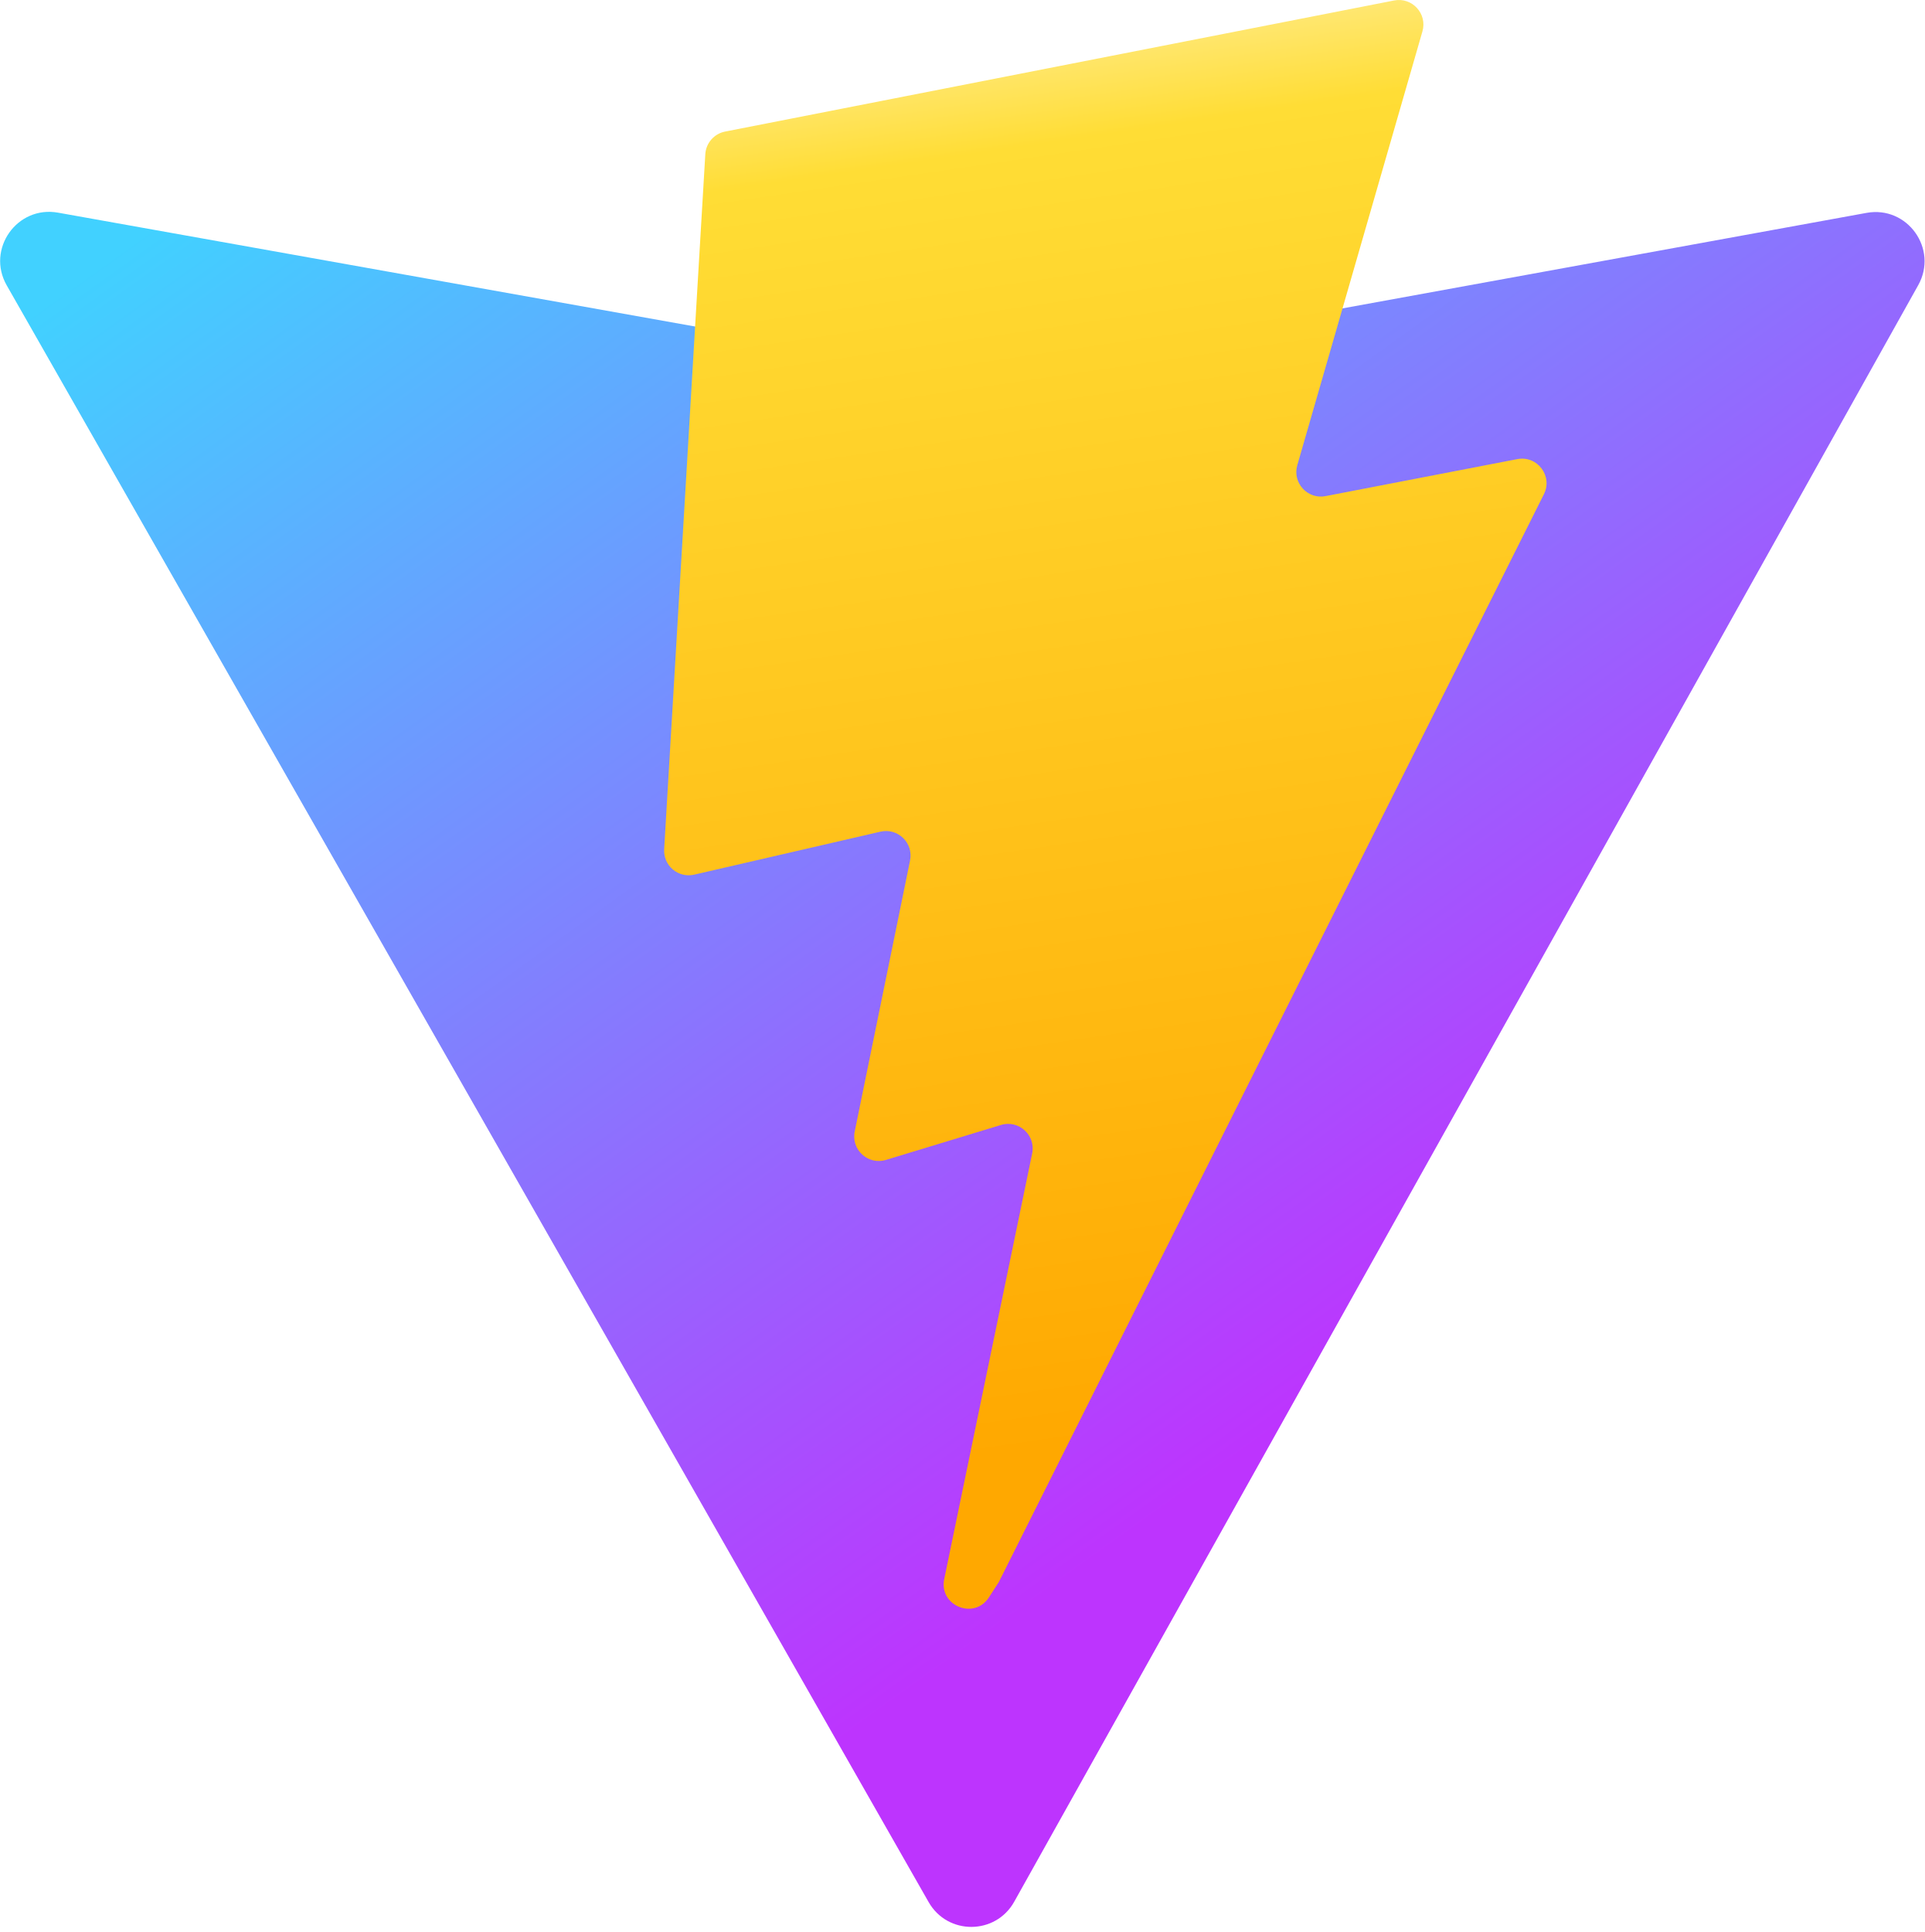
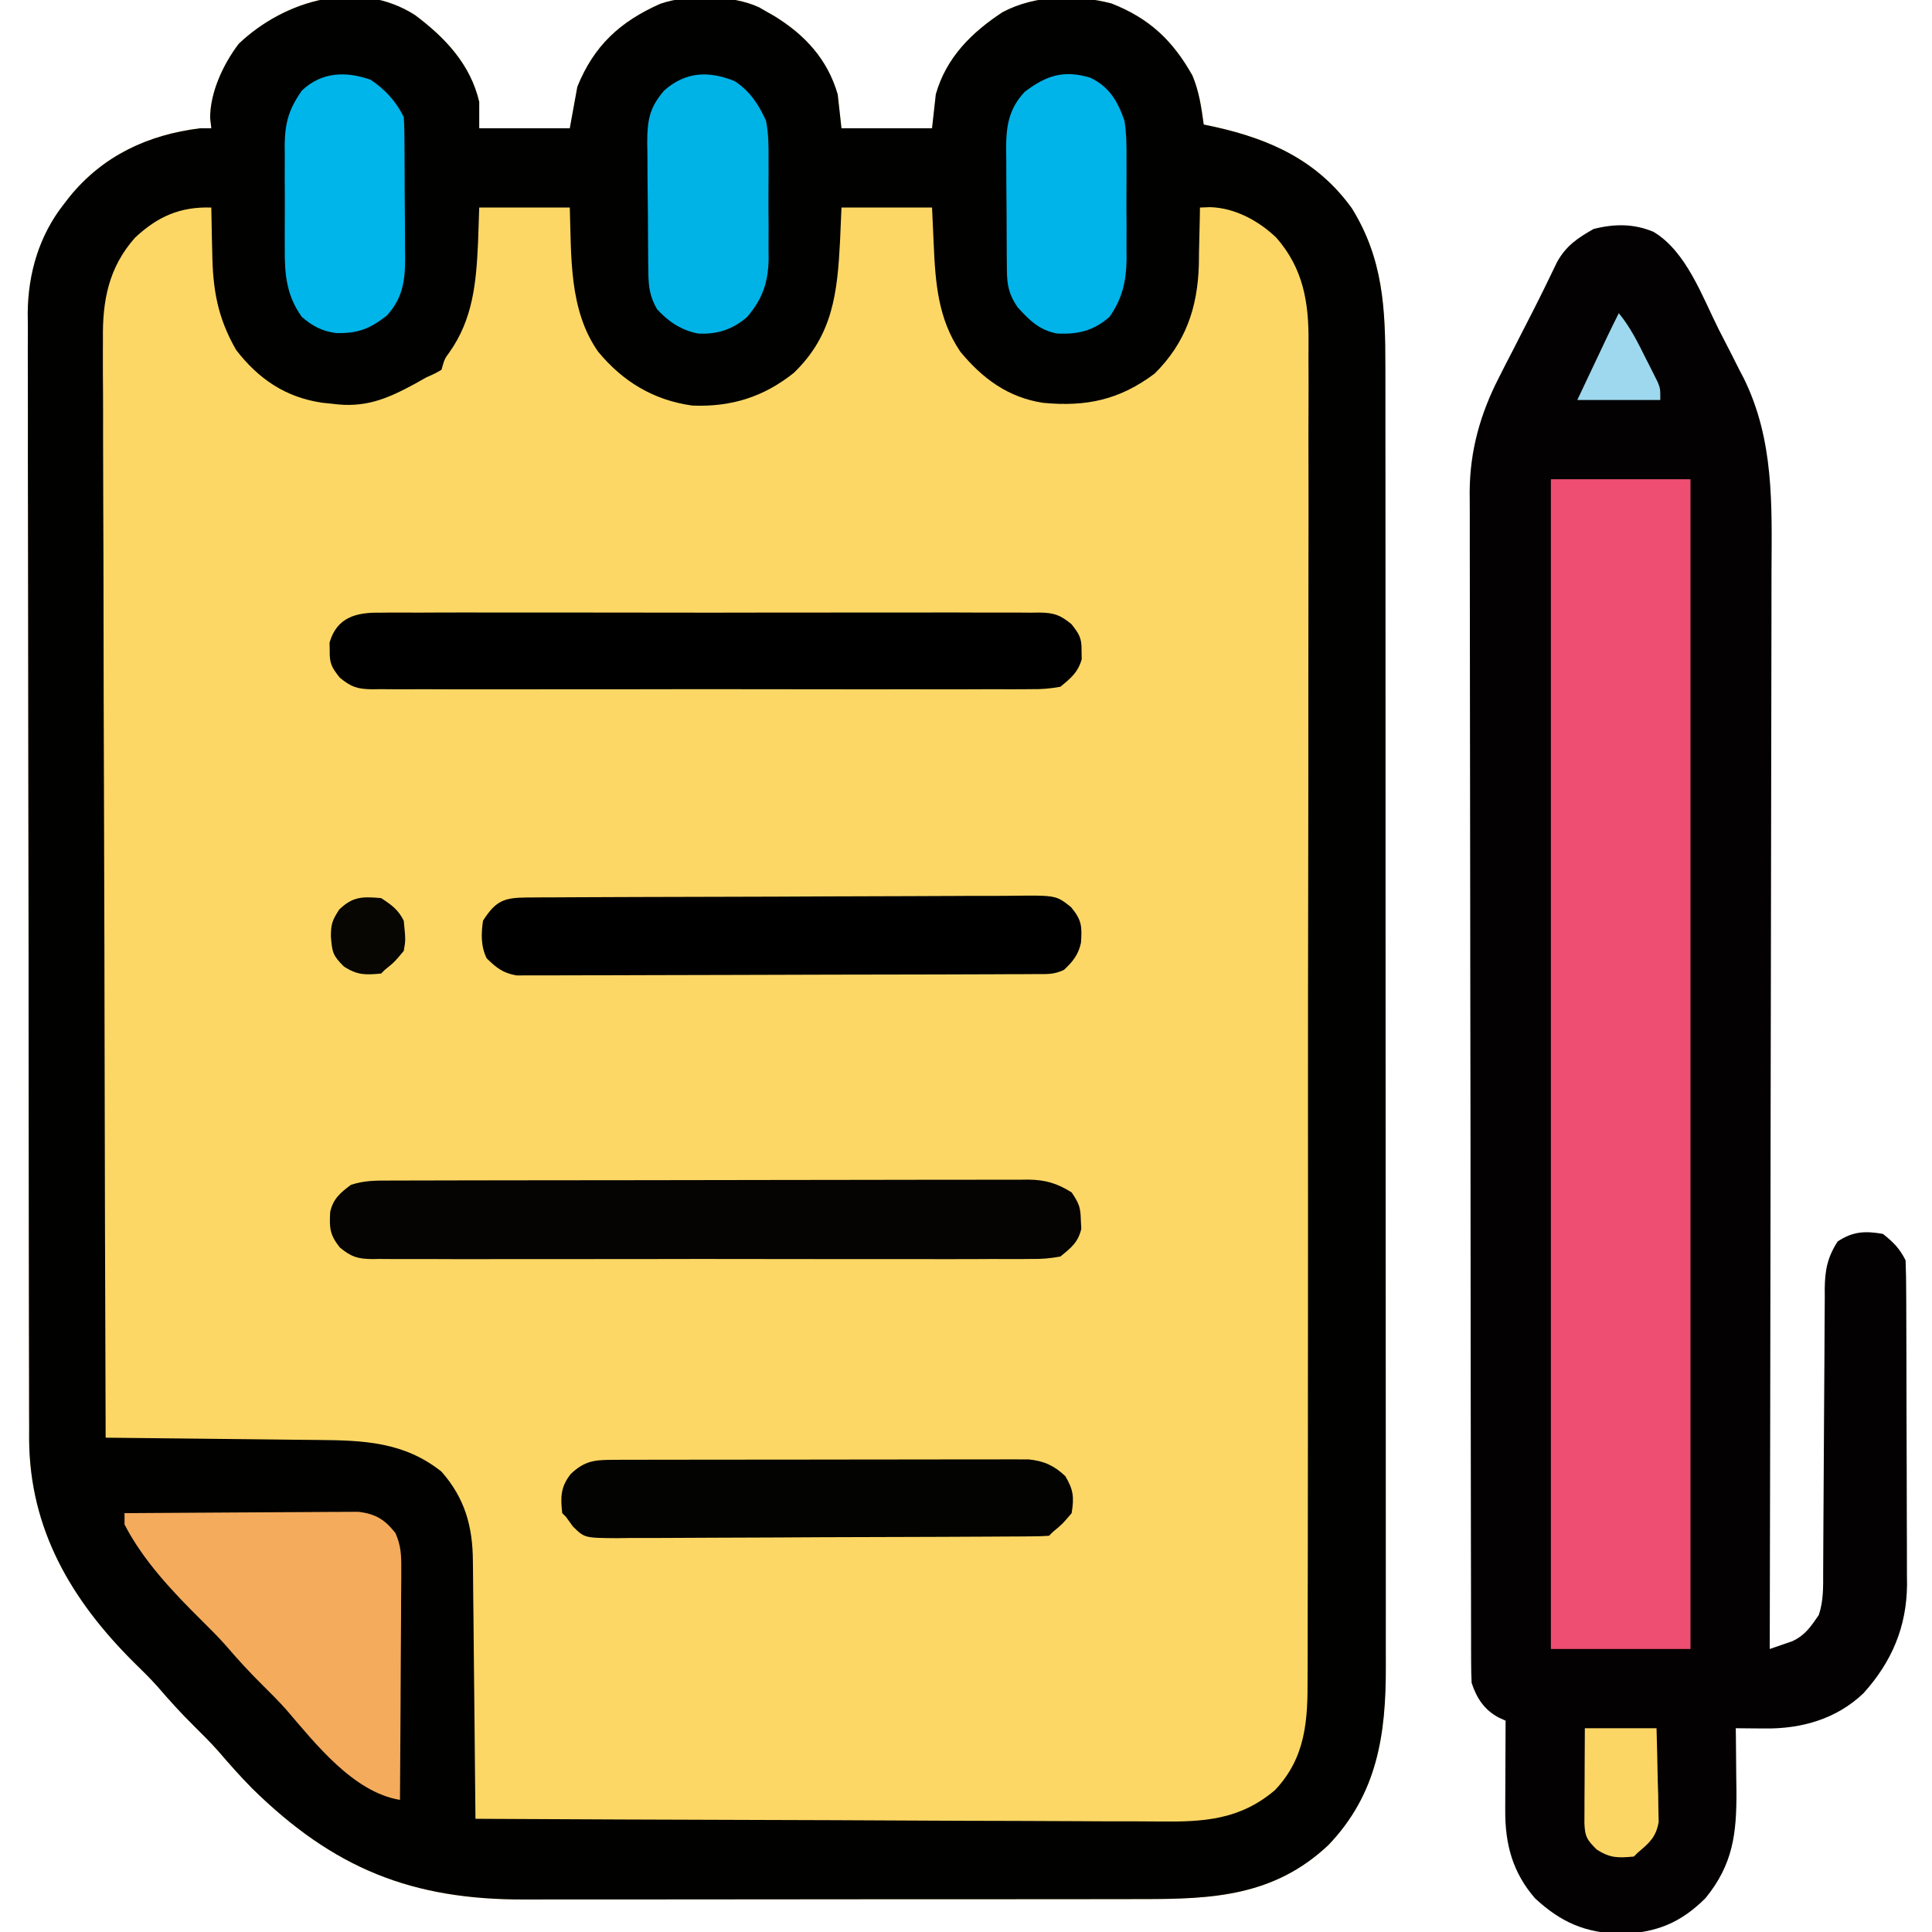
- <svg xmlns="http://www.w3.org/2000/svg" aria-hidden="true" role="img" class="iconify iconify--logos" width="31.88" height="32" preserveAspectRatio="xMidYMid meet" viewBox="0 0 256 257">
-   <defs>
-     <linearGradient id="IconifyId1813088fe1fbc01fb466" x1="-.828%" x2="57.636%" y1="7.652%" y2="78.411%">
-       <stop offset="0%" stop-color="#41D1FF" />
-       <stop offset="100%" stop-color="#BD34FE" />
-     </linearGradient>
-     <linearGradient id="IconifyId1813088fe1fbc01fb467" x1="43.376%" x2="50.316%" y1="2.242%" y2="89.03%">
-       <stop offset="0%" stop-color="#FFEA83" />
-       <stop offset="8.333%" stop-color="#FFDD35" />
-       <stop offset="100%" stop-color="#FFA800" />
-     </linearGradient>
-   </defs>
-   <path fill="url(#IconifyId1813088fe1fbc01fb466)" d="M255.153 37.938L134.897 252.976c-2.483 4.44-8.862 4.466-11.382.048L.875 37.958c-2.746-4.814 1.371-10.646 6.827-9.67l120.385 21.517a6.537 6.537 0 0 0 2.322-.004l117.867-21.483c5.438-.991 9.574 4.796 6.877 9.62Z" />
-   <path fill="url(#IconifyId1813088fe1fbc01fb467)" d="M185.432.063L96.44 17.501a3.268 3.268 0 0 0-2.634 3.014l-5.474 92.456a3.268 3.268 0 0 0 3.997 3.378l24.777-5.718c2.318-.535 4.413 1.507 3.936 3.838l-7.361 36.047c-.495 2.426 1.782 4.5 4.151 3.78l15.304-4.649c2.372-.72 4.652 1.36 4.15 3.788l-11.698 56.621c-.732 3.542 3.979 5.473 5.943 2.437l1.313-2.028l72.516-144.72c1.215-2.423-.88-5.186-3.54-4.672l-25.505 4.922c-2.396.462-4.435-1.77-3.759-4.114l16.646-57.705c.677-2.35-1.37-4.583-3.769-4.113Z" />
+ <svg xmlns="http://www.w3.org/2000/svg" version="1.1" width="512" height="512">
+   <path d="M0 0 C8 6.006 14.667 13.033 17 23 C17 25.31 17 27.62 17 30 C24.92 30 32.84 30 41 30 C41.66 26.37 42.32 22.74 43 19 C47.379 8.134 54.313 1.73 65 -3 C72.302 -5.547 84.249 -5.326 91.207 -2.039 C91.799 -1.696 92.39 -1.353 93 -1 C94.12 -0.362 94.12 -0.362 95.262 0.289 C103.386 5.311 109.274 11.69 112 21 C112.33 23.97 112.66 26.94 113 30 C120.92 30 128.84 30 137 30 C137.33 27.03 137.66 24.06 138 21 C140.753 11.275 147.444 4.644 155.691 -0.773 C164.327 -5.362 175.158 -5.506 184.531 -3.09 C194.567 0.851 200.739 6.659 206 16 C207.799 20.284 208.369 24.413 209 29 C210.027 29.219 211.055 29.438 212.113 29.664 C226.765 32.948 239.205 38.622 248.25 51.188 C256.574 64.612 257.151 77.831 257.134 93.162 C257.136 94.7 257.138 96.238 257.141 97.775 C257.147 101.985 257.147 106.194 257.145 110.403 C257.145 114.949 257.151 119.495 257.155 124.042 C257.164 132.942 257.166 141.842 257.167 150.742 C257.168 157.978 257.17 165.214 257.173 172.451 C257.182 192.977 257.186 213.504 257.185 234.031 C257.185 235.69 257.185 235.69 257.185 237.383 C257.185 238.49 257.185 239.597 257.185 240.738 C257.185 258.684 257.194 276.629 257.208 294.575 C257.223 313.012 257.23 331.45 257.229 349.888 C257.229 360.235 257.231 370.581 257.242 380.928 C257.251 389.737 257.253 398.546 257.247 407.355 C257.243 411.847 257.243 416.338 257.252 420.83 C257.26 424.947 257.258 429.065 257.25 433.182 C257.248 434.666 257.25 436.15 257.255 437.633 C257.319 455.736 254.973 471.488 242 485 C227.637 498.493 211.378 499.302 192.759 499.275 C190.813 499.279 188.867 499.284 186.921 499.29 C181.657 499.303 176.392 499.304 171.127 499.302 C166.719 499.301 162.311 499.305 157.903 499.31 C147.494 499.321 137.085 499.322 126.675 499.316 C115.97 499.31 105.265 499.322 94.56 499.343 C85.342 499.361 76.124 499.367 66.905 499.364 C61.412 499.362 55.919 499.364 50.425 499.378 C45.252 499.391 40.08 499.389 34.907 499.376 C33.021 499.374 31.134 499.376 29.248 499.385 C-0.891 499.508 -21.58 491.17 -43.188 469.938 C-46.323 466.764 -49.247 463.449 -52.152 460.066 C-54.189 457.789 -56.325 455.646 -58.5 453.5 C-61.911 450.135 -65.082 446.657 -68.195 443.02 C-70.17 440.81 -72.252 438.755 -74.375 436.688 C-91.064 420.141 -102.131 401.319 -102.281 377.447 C-102.279 376.247 -102.277 375.048 -102.274 373.812 C-102.279 372.514 -102.285 371.217 -102.29 369.879 C-102.304 366.301 -102.306 362.723 -102.305 359.145 C-102.307 355.277 -102.32 351.408 -102.332 347.54 C-102.354 339.093 -102.362 330.647 -102.367 322.201 C-102.371 316.922 -102.377 311.643 -102.384 306.364 C-102.404 291.731 -102.42 277.099 -102.423 262.466 C-102.424 261.063 -102.424 261.063 -102.424 259.633 C-102.424 257.737 -102.425 255.842 -102.425 253.946 C-102.425 253.006 -102.425 252.065 -102.426 251.095 C-102.426 250.154 -102.426 249.212 -102.426 248.241 C-102.43 232.976 -102.457 217.712 -102.494 202.448 C-102.532 186.755 -102.551 171.062 -102.552 155.369 C-102.552 146.566 -102.561 137.764 -102.59 128.961 C-102.614 121.467 -102.622 113.973 -102.607 106.478 C-102.599 102.659 -102.6 98.84 -102.623 95.02 C-102.647 90.869 -102.633 86.72 -102.615 82.569 C-102.628 81.376 -102.641 80.183 -102.655 78.954 C-102.55 68.414 -99.619 58.371 -93 50 C-92.509 49.367 -92.018 48.734 -91.512 48.082 C-82.636 37.206 -70.759 31.714 -57 30 C-56.01 30 -55.02 30 -54 30 C-54.155 28.639 -54.155 28.639 -54.312 27.25 C-54.312 20.43 -50.825 13.006 -46.75 7.625 C-34.659 -3.917 -15.098 -9.677 0 0 Z " fill="#FDD765" transform="translate(110,4)" />
+   <path d="M0 0 C8 6.006 14.667 13.033 17 23 C17 25.31 17 27.62 17 30 C24.92 30 32.84 30 41 30 C41.66 26.37 42.32 22.74 43 19 C47.379 8.134 54.313 1.73 65 -3 C72.302 -5.547 84.249 -5.326 91.207 -2.039 C91.799 -1.696 92.39 -1.353 93 -1 C94.12 -0.362 94.12 -0.362 95.262 0.289 C103.386 5.311 109.274 11.69 112 21 C112.33 23.97 112.66 26.94 113 30 C120.92 30 128.84 30 137 30 C137.33 27.03 137.66 24.06 138 21 C140.753 11.275 147.444 4.644 155.691 -0.773 C164.327 -5.362 175.158 -5.506 184.531 -3.09 C194.567 0.851 200.739 6.659 206 16 C207.799 20.284 208.369 24.413 209 29 C210.027 29.219 211.055 29.438 212.113 29.664 C226.765 32.948 239.205 38.622 248.25 51.188 C256.574 64.612 257.151 77.831 257.134 93.162 C257.136 94.7 257.138 96.238 257.141 97.775 C257.147 101.985 257.147 106.194 257.145 110.403 C257.145 114.949 257.151 119.495 257.155 124.042 C257.164 132.942 257.166 141.842 257.167 150.742 C257.168 157.978 257.17 165.214 257.173 172.451 C257.182 192.977 257.186 213.504 257.185 234.031 C257.185 235.69 257.185 235.69 257.185 237.383 C257.185 238.49 257.185 239.597 257.185 240.738 C257.185 258.684 257.194 276.629 257.208 294.575 C257.223 313.012 257.23 331.45 257.229 349.888 C257.229 360.235 257.231 370.581 257.242 380.928 C257.251 389.737 257.253 398.546 257.247 407.355 C257.243 411.847 257.243 416.338 257.252 420.83 C257.26 424.947 257.258 429.065 257.25 433.182 C257.248 434.666 257.25 436.15 257.255 437.633 C257.319 455.736 254.973 471.488 242 485 C227.637 498.493 211.378 499.302 192.759 499.275 C190.813 499.279 188.867 499.284 186.921 499.29 C181.657 499.303 176.392 499.304 171.127 499.302 C166.719 499.301 162.311 499.305 157.903 499.31 C147.494 499.321 137.085 499.322 126.675 499.316 C115.97 499.31 105.265 499.322 94.56 499.343 C85.342 499.361 76.124 499.367 66.905 499.364 C61.412 499.362 55.919 499.364 50.425 499.378 C45.252 499.391 40.08 499.389 34.907 499.376 C33.021 499.374 31.134 499.376 29.248 499.385 C-0.891 499.508 -21.58 491.17 -43.188 469.938 C-46.323 466.764 -49.247 463.449 -52.152 460.066 C-54.189 457.789 -56.325 455.646 -58.5 453.5 C-61.911 450.135 -65.082 446.657 -68.195 443.02 C-70.17 440.81 -72.252 438.755 -74.375 436.688 C-91.064 420.141 -102.131 401.319 -102.281 377.447 C-102.279 376.247 -102.277 375.048 -102.274 373.812 C-102.279 372.514 -102.285 371.217 -102.29 369.879 C-102.304 366.301 -102.306 362.723 -102.305 359.145 C-102.307 355.277 -102.32 351.408 -102.332 347.54 C-102.354 339.093 -102.362 330.647 -102.367 322.201 C-102.371 316.922 -102.377 311.643 -102.384 306.364 C-102.404 291.731 -102.42 277.099 -102.423 262.466 C-102.424 261.063 -102.424 261.063 -102.424 259.633 C-102.424 257.737 -102.425 255.842 -102.425 253.946 C-102.425 253.006 -102.425 252.065 -102.426 251.095 C-102.426 250.154 -102.426 249.212 -102.426 248.241 C-102.43 232.976 -102.457 217.712 -102.494 202.448 C-102.532 186.755 -102.551 171.062 -102.552 155.369 C-102.552 146.566 -102.561 137.764 -102.59 128.961 C-102.614 121.467 -102.622 113.973 -102.607 106.478 C-102.599 102.659 -102.6 98.84 -102.623 95.02 C-102.647 90.869 -102.633 86.72 -102.615 82.569 C-102.628 81.376 -102.641 80.183 -102.655 78.954 C-102.55 68.414 -99.619 58.371 -93 50 C-92.509 49.367 -92.018 48.734 -91.512 48.082 C-82.636 37.206 -70.759 31.714 -57 30 C-56.01 30 -55.02 30 -54 30 C-54.155 28.639 -54.155 28.639 -54.312 27.25 C-54.312 20.43 -50.825 13.006 -46.75 7.625 C-34.659 -3.917 -15.098 -9.677 0 0 Z M-74.225 58.995 C-81.246 66.928 -82.878 75.738 -82.722 85.984 C-82.727 87.236 -82.732 88.487 -82.737 89.777 C-82.75 93.216 -82.727 96.655 -82.696 100.094 C-82.67 103.816 -82.679 107.537 -82.684 111.259 C-82.687 117.696 -82.668 124.132 -82.634 130.568 C-82.585 139.874 -82.57 149.18 -82.562 158.486 C-82.549 173.587 -82.509 188.687 -82.453 203.788 C-82.398 218.451 -82.355 233.114 -82.33 247.776 C-82.328 248.681 -82.326 249.586 -82.325 250.518 C-82.317 255.058 -82.309 259.598 -82.302 264.138 C-82.24 301.759 -82.134 339.379 -82 377 C-80.715 377.012 -80.715 377.012 -79.403 377.025 C-71.297 377.103 -63.191 377.19 -55.086 377.288 C-50.919 377.337 -46.753 377.384 -42.586 377.422 C-38.56 377.459 -34.533 377.505 -30.507 377.558 C-28.976 377.576 -27.446 377.592 -25.915 377.603 C-13.711 377.7 -2.922 378.083 7 386 C13.171 392.998 15.29 400.515 15.319 409.771 C15.329 410.514 15.339 411.256 15.349 412.021 C15.38 414.45 15.397 416.879 15.414 419.309 C15.433 421.003 15.452 422.696 15.473 424.39 C15.524 428.831 15.564 433.271 15.601 437.711 C15.641 442.25 15.692 446.788 15.742 451.326 C15.839 460.217 15.923 469.109 16 478 C41.609 478.14 67.217 478.246 92.826 478.311 C104.718 478.342 116.609 478.384 128.5 478.453 C138.867 478.513 149.235 478.551 159.602 478.565 C165.089 478.572 170.576 478.591 176.062 478.634 C181.234 478.675 186.404 478.688 191.575 478.679 C193.467 478.68 195.358 478.692 197.249 478.715 C208.904 478.851 218.568 478.33 227.906 470.376 C236.105 461.689 236.583 451.824 236.521 440.458 C236.527 438.879 236.535 437.3 236.545 435.721 C236.565 431.398 236.561 427.075 236.552 422.751 C236.547 418.082 236.565 413.414 236.58 408.745 C236.606 399.604 236.609 390.463 236.605 381.322 C236.601 373.891 236.605 366.459 236.613 359.028 C236.615 357.44 236.615 357.44 236.617 355.821 C236.619 353.671 236.622 351.521 236.624 349.371 C236.646 329.213 236.641 309.056 236.629 288.899 C236.619 270.468 236.641 252.038 236.679 233.607 C236.718 214.672 236.735 195.738 236.727 176.803 C236.723 166.176 236.728 155.55 236.757 144.924 C236.78 135.877 236.783 126.83 236.759 117.783 C236.747 113.17 236.745 108.557 236.769 103.944 C236.791 99.715 236.785 95.487 236.757 91.259 C236.751 89.735 236.756 88.21 236.772 86.686 C236.875 76.201 235.398 67.173 228.257 59.006 C223.553 54.491 217.271 51.101 210.723 50.898 C209.824 50.932 208.926 50.965 208 51 C207.986 52.057 207.986 52.057 207.972 53.136 C207.917 56.383 207.834 59.629 207.75 62.875 C207.736 63.984 207.722 65.092 207.707 66.234 C207.373 77.594 204.17 86.877 196 95 C186.694 101.987 177.854 103.842 166.453 102.758 C157.187 101.348 150.401 96.353 144.504 89.211 C138.562 80.475 137.883 70.863 137.438 60.625 C137.221 55.861 137.221 55.861 137 51 C129.08 51 121.16 51 113 51 C112.814 55.362 112.814 55.362 112.625 59.812 C111.914 73.521 110.77 84.785 100.375 94.812 C92.34 101.235 83.702 103.899 73.461 103.48 C63.179 102.053 55.06 97.12 48.508 89.195 C40.728 78.101 41.437 63.942 41 51 C33.08 51 25.16 51 17 51 C16.897 54.053 16.794 57.105 16.688 60.25 C16.208 70.812 15.368 80.528 9.086 89.379 C7.81 91.129 7.81 91.129 7 94 C5.348 94.961 5.348 94.961 3 96 C1.988 96.57 0.976 97.14 -0.066 97.727 C-7.54 101.785 -13.366 104.189 -22 103 C-22.842 102.914 -23.684 102.827 -24.551 102.738 C-34.3 101.328 -41.482 96.446 -47.43 88.734 C-52.342 80.181 -53.625 72.686 -53.75 62.875 C-53.78 61.728 -53.809 60.58 -53.84 59.398 C-53.91 56.599 -53.963 53.8 -54 51 C-62.247 50.742 -68.181 53.351 -74.225 58.995 Z " fill="#010100" transform="translate(110,4)" />
+   <path d="M0 0 C8.703 5.171 12.912 17.14 17.309 25.889 C18.427 28.104 19.568 30.307 20.711 32.51 C21.447 33.965 22.181 35.422 22.914 36.879 C23.413 37.828 23.413 37.828 23.921 38.797 C31.967 55.115 31.378 72.225 31.277 89.966 C31.259 93.808 31.265 97.649 31.268 101.491 C31.27 108.129 31.258 114.767 31.235 121.406 C31.203 131.003 31.192 140.601 31.187 150.198 C31.179 165.774 31.152 181.349 31.114 196.925 C31.077 212.045 31.049 227.166 31.032 242.286 C31.031 243.687 31.031 243.687 31.029 245.116 C31.024 249.8 31.019 254.485 31.014 259.17 C30.972 297.967 30.902 336.765 30.812 375.562 C32.088 375.136 33.36 374.696 34.629 374.25 C35.337 374.006 36.046 373.763 36.776 373.512 C40.191 371.92 41.694 369.644 43.812 366.562 C45.096 362.711 44.965 359.07 44.97 355.055 C44.975 354.187 44.98 353.318 44.986 352.423 C44.996 350.536 45.005 348.648 45.012 346.761 C45.024 343.772 45.043 340.784 45.065 337.795 C45.126 329.298 45.181 320.8 45.214 312.302 C45.235 307.105 45.27 301.908 45.315 296.711 C45.329 294.732 45.338 292.752 45.341 290.773 C45.346 288.001 45.369 285.23 45.396 282.458 C45.391 281.235 45.391 281.235 45.387 279.987 C45.458 275.133 46.102 271.753 48.812 267.562 C52.815 264.894 56.106 264.728 60.812 265.562 C63.568 267.744 65.248 269.434 66.812 272.562 C66.922 275.439 66.97 278.291 66.974 281.168 C66.981 282.505 66.981 282.505 66.989 283.869 C67.003 286.829 67.01 289.79 67.016 292.75 C67.021 294.808 67.027 296.867 67.033 298.925 C67.043 303.249 67.049 307.574 67.053 311.898 C67.058 317.421 67.082 322.944 67.111 328.468 C67.129 332.725 67.135 336.982 67.136 341.239 C67.139 343.274 67.147 345.308 67.16 347.343 C67.177 350.203 67.175 353.062 67.169 355.922 C67.178 356.752 67.187 357.583 67.197 358.439 C67.118 369.671 63.16 378.956 55.688 387.25 C48.571 394.1 39.223 396.734 29.625 396.625 C28.875 396.62 28.126 396.616 27.354 396.611 C25.506 396.6 23.659 396.582 21.812 396.562 C21.823 397.333 21.833 398.104 21.844 398.898 C21.886 402.432 21.912 405.966 21.938 409.5 C21.963 411.319 21.963 411.319 21.988 413.174 C22.05 424.5 21.082 432.619 13.812 441.562 C7.165 448.21 0.639 450.792 -8.688 451.062 C-18.149 450.769 -24.466 448.032 -31.395 441.629 C-37.358 434.756 -39.322 427.265 -39.285 418.391 C-39.284 417.708 -39.282 417.026 -39.281 416.323 C-39.275 414.153 -39.263 411.983 -39.25 409.812 C-39.245 408.337 -39.24 406.862 -39.236 405.387 C-39.225 401.779 -39.208 398.171 -39.188 394.562 C-40.11 394.143 -40.11 394.143 -41.051 393.715 C-44.862 391.659 -46.842 388.6 -48.188 384.562 C-48.283 382.756 -48.318 380.947 -48.322 379.138 C-48.326 378.005 -48.331 376.871 -48.335 375.703 C-48.335 374.453 -48.335 373.202 -48.335 371.913 C-48.338 370.575 -48.342 369.237 -48.346 367.899 C-48.356 364.214 -48.36 360.529 -48.362 356.844 C-48.366 352.872 -48.376 348.901 -48.384 344.929 C-48.404 335.331 -48.414 325.734 -48.423 316.136 C-48.428 311.615 -48.433 307.094 -48.438 302.573 C-48.455 287.54 -48.47 272.507 -48.477 257.474 C-48.479 253.572 -48.481 249.67 -48.483 245.768 C-48.483 244.313 -48.483 244.313 -48.484 242.829 C-48.492 227.131 -48.518 211.433 -48.55 195.735 C-48.583 179.612 -48.601 163.49 -48.605 147.368 C-48.607 138.319 -48.615 129.269 -48.641 120.219 C-48.663 112.509 -48.671 104.799 -48.661 97.088 C-48.656 93.157 -48.658 89.227 -48.678 85.296 C-48.695 81.69 -48.694 78.084 -48.679 74.477 C-48.675 72.571 -48.691 70.665 -48.708 68.759 C-48.628 57.915 -45.879 48.213 -40.945 38.59 C-40.354 37.423 -39.762 36.255 -39.152 35.053 C-38.539 33.868 -37.926 32.684 -37.312 31.5 C-36.706 30.312 -36.101 29.124 -35.496 27.936 C-34.309 25.606 -33.117 23.28 -31.919 20.956 C-29.732 16.669 -27.632 12.341 -25.549 8.003 C-23.14 3.684 -20.148 1.675 -15.875 -0.75 C-10.41 -2.148 -5.256 -2.205 0 0 Z " fill="#030101" transform="translate(438.1875,61.4375)" />
+   <path d="M0 0 C12.21 0 24.42 0 37 0 C37 102.3 37 204.6 37 310 C24.79 310 12.58 310 0 310 C0 207.7 0 105.4 0 0 Z " fill="#EE4E71" transform="translate(411,127)" />
+   <path d="M0 0 C0.742 -0.003 1.483 -0.006 2.247 -0.009 C4.739 -0.018 7.231 -0.019 9.723 -0.021 C11.506 -0.025 13.29 -0.03 15.074 -0.036 C19.925 -0.049 24.777 -0.055 29.628 -0.06 C32.658 -0.063 35.688 -0.067 38.718 -0.071 C48.197 -0.085 57.675 -0.095 67.154 -0.098 C78.099 -0.103 89.045 -0.12 99.99 -0.149 C108.448 -0.171 116.906 -0.181 125.364 -0.182 C130.416 -0.184 135.469 -0.189 140.522 -0.207 C145.275 -0.224 150.028 -0.226 154.781 -0.217 C156.525 -0.216 158.269 -0.221 160.013 -0.231 C162.395 -0.243 164.777 -0.237 167.159 -0.227 C167.848 -0.235 168.537 -0.243 169.246 -0.251 C173.799 -0.205 176.918 0.72 180.77 3.14 C182.785 6.163 183.107 7.058 183.208 10.515 C183.248 11.266 183.288 12.016 183.329 12.789 C182.469 16.408 180.627 17.821 177.77 20.14 C174.995 20.634 172.833 20.819 170.065 20.775 C169.297 20.783 168.528 20.791 167.737 20.799 C165.165 20.819 162.595 20.803 160.024 20.787 C158.179 20.794 156.334 20.803 154.49 20.814 C149.481 20.837 144.474 20.828 139.465 20.812 C134.225 20.799 128.985 20.811 123.745 20.819 C114.945 20.828 106.145 20.816 97.345 20.792 C87.17 20.765 76.995 20.774 66.82 20.801 C58.085 20.824 49.35 20.827 40.615 20.814 C35.398 20.806 30.18 20.805 24.963 20.822 C20.058 20.836 15.153 20.826 10.248 20.797 C8.447 20.791 6.646 20.793 4.846 20.804 C2.388 20.817 -0.068 20.8 -2.525 20.775 C-3.239 20.787 -3.952 20.798 -4.687 20.809 C-8.558 20.733 -10.128 20.223 -13.17 17.743 C-15.875 14.325 -15.957 12.502 -15.726 8.297 C-14.924 4.813 -13.026 3.221 -10.23 1.14 C-6.745 -0.021 -3.625 -0.005 0 0 Z " fill="#050402" transform="translate(103.2298,312.8596)" />
+   <path d="M0 0 C0.768 -0.008 1.537 -0.016 2.329 -0.024 C4.9 -0.044 7.47 -0.028 10.041 -0.012 C11.886 -0.019 13.731 -0.028 15.576 -0.039 C20.584 -0.061 25.592 -0.053 30.6 -0.037 C35.84 -0.024 41.08 -0.036 46.32 -0.044 C55.12 -0.053 63.92 -0.041 72.72 -0.017 C82.895 0.01 93.07 0.001 103.246 -0.026 C111.98 -0.049 120.715 -0.052 129.45 -0.039 C134.668 -0.031 139.885 -0.03 145.103 -0.047 C150.008 -0.061 154.912 -0.051 159.818 -0.022 C161.618 -0.015 163.419 -0.017 165.22 -0.028 C167.677 -0.042 170.133 -0.025 172.59 0 C173.304 -0.011 174.017 -0.022 174.753 -0.034 C178.623 0.042 180.193 0.552 183.235 3.032 C185.361 5.719 185.979 6.776 185.92 10.135 C185.933 10.867 185.946 11.599 185.959 12.354 C184.938 15.861 183.104 17.345 180.295 19.635 C177.52 20.128 175.358 20.313 172.59 20.27 C171.822 20.278 171.053 20.285 170.262 20.293 C167.69 20.313 165.12 20.298 162.549 20.282 C160.704 20.289 158.859 20.298 157.015 20.308 C152.006 20.331 146.999 20.322 141.99 20.307 C136.75 20.294 131.51 20.306 126.27 20.313 C117.47 20.323 108.67 20.311 99.87 20.287 C89.695 20.26 79.52 20.268 69.345 20.296 C60.61 20.319 51.875 20.322 43.14 20.309 C37.923 20.301 32.705 20.3 27.488 20.316 C22.583 20.331 17.678 20.321 12.773 20.292 C10.972 20.285 9.171 20.287 7.37 20.298 C4.913 20.312 2.457 20.295 0 20.27 C-0.714 20.281 -1.427 20.292 -2.162 20.304 C-6.033 20.227 -7.603 19.718 -10.645 17.238 C-12.771 14.551 -13.389 13.494 -13.33 10.135 C-13.343 9.403 -13.356 8.671 -13.369 7.916 C-11.411 1.191 -6.278 -0.098 0 0 Z " fill="#000000" transform="translate(100.7048,162.3651)" />
+   <path d="M0 0 C8.389 -0.07 16.777 -0.123 25.166 -0.155 C29.061 -0.171 32.956 -0.192 36.852 -0.226 C40.612 -0.259 44.373 -0.277 48.134 -0.285 C49.567 -0.29 51 -0.301 52.434 -0.317 C54.444 -0.339 56.455 -0.34 58.466 -0.341 C59.609 -0.347 60.753 -0.354 61.931 -0.361 C66.505 0.177 68.945 1.667 71.791 5.262 C73.28 8.634 73.361 11.126 73.341 14.81 C73.341 15.806 73.341 15.806 73.342 16.822 C73.34 19.003 73.317 21.183 73.293 23.363 C73.287 24.881 73.283 26.398 73.28 27.916 C73.269 31.899 73.239 35.882 73.206 39.866 C73.175 43.934 73.162 48.003 73.146 52.072 C73.114 60.048 73.063 68.024 73 76 C60.634 73.932 50.652 61.15 42.848 52.066 C40.811 49.789 38.675 47.646 36.5 45.5 C33.093 42.139 29.925 38.663 26.812 35.031 C24.789 32.764 22.663 30.634 20.5 28.5 C12.88 20.958 4.945 12.615 0 3 C0 2.01 0 1.02 0 0 Z " fill="#F4AB5C" transform="translate(33,401)" />
+   <path d="M0 0 C1.223 -0.009 2.445 -0.017 3.705 -0.026 C5.067 -0.03 6.429 -0.035 7.791 -0.039 C9.22 -0.047 10.649 -0.055 12.078 -0.064 C16.778 -0.09 21.479 -0.105 26.179 -0.12 C27.797 -0.125 29.414 -0.13 31.032 -0.136 C37.761 -0.157 44.49 -0.176 51.219 -0.187 C60.864 -0.204 70.509 -0.237 80.154 -0.294 C86.934 -0.332 93.714 -0.352 100.495 -0.357 C104.545 -0.361 108.595 -0.373 112.645 -0.405 C116.457 -0.435 120.268 -0.442 124.08 -0.43 C125.478 -0.43 126.875 -0.438 128.272 -0.456 C140.138 -0.597 140.138 -0.597 144.09 2.548 C146.971 6.012 147.014 7.679 146.726 11.998 C146.037 15.166 144.589 16.959 142.257 19.154 C139.576 20.494 137.511 20.289 134.508 20.301 C132.672 20.312 132.672 20.312 130.798 20.323 C129.435 20.326 128.071 20.328 126.707 20.331 C125.277 20.337 123.846 20.344 122.415 20.351 C118.523 20.368 114.63 20.379 110.737 20.387 C108.306 20.392 105.875 20.398 103.444 20.405 C95.839 20.424 88.234 20.438 80.629 20.446 C71.846 20.456 63.064 20.482 54.282 20.523 C47.496 20.553 40.711 20.568 33.925 20.571 C29.871 20.573 25.817 20.582 21.763 20.607 C17.949 20.631 14.135 20.635 10.321 20.625 C8.921 20.624 7.522 20.63 6.123 20.644 C4.211 20.662 2.299 20.652 0.388 20.642 C-0.682 20.644 -1.751 20.646 -2.853 20.649 C-6.46 20.031 -8.131 18.664 -10.743 16.154 C-12.344 12.952 -12.242 9.628 -11.743 6.154 C-8.327 0.802 -6.137 0.032 0 0 Z " fill="#000000" transform="translate(139.7429,237.8461)" />
+   <path d="M0 0 C0.983 -0.004 1.965 -0.009 2.978 -0.013 C4.586 -0.012 4.586 -0.012 6.226 -0.012 C7.36 -0.015 8.493 -0.018 9.661 -0.022 C13.414 -0.031 17.167 -0.033 20.919 -0.034 C23.525 -0.037 26.13 -0.041 28.736 -0.044 C34.199 -0.051 39.662 -0.052 45.126 -0.052 C51.437 -0.051 57.747 -0.062 64.058 -0.077 C70.135 -0.092 76.211 -0.096 82.287 -0.095 C84.87 -0.096 87.453 -0.101 90.037 -0.108 C93.647 -0.118 97.256 -0.115 100.866 -0.109 C102.471 -0.118 102.471 -0.118 104.108 -0.126 C105.587 -0.12 105.587 -0.12 107.095 -0.114 C107.948 -0.114 108.801 -0.115 109.68 -0.115 C113.777 0.304 116.44 1.499 119.423 4.321 C121.604 7.956 121.782 9.959 121.111 14.134 C118.673 17.009 118.673 17.009 116.111 19.134 C115.781 19.464 115.451 19.794 115.111 20.134 C113.528 20.241 111.941 20.278 110.355 20.288 C108.811 20.301 108.811 20.301 107.236 20.314 C106.098 20.318 104.959 20.322 103.786 20.327 C101.998 20.339 101.998 20.339 100.174 20.351 C96.21 20.376 92.247 20.393 88.283 20.407 C86.919 20.413 85.556 20.418 84.192 20.423 C78.52 20.445 72.848 20.464 67.176 20.475 C59.043 20.491 50.911 20.524 42.778 20.581 C37.063 20.62 31.347 20.64 25.632 20.645 C22.217 20.648 18.803 20.661 15.388 20.693 C11.576 20.724 7.766 20.725 3.954 20.717 C2.258 20.742 2.258 20.742 0.528 20.767 C-7.99 20.699 -7.99 20.699 -11.067 17.66 C-11.668 16.826 -12.27 15.993 -12.889 15.134 C-13.219 14.804 -13.549 14.474 -13.889 14.134 C-14.391 9.865 -14.302 7.132 -11.639 3.759 C-7.84 0.133 -5.11 0.01 0 0 Z " fill="#030301" transform="translate(162.8891,386.8663)" />
+   <path d="M0 0 C4.028 2.631 6.359 6.148 8.312 10.5 C8.986 13.892 9.016 17.174 8.977 20.625 C8.981 21.571 8.986 22.518 8.991 23.493 C8.994 25.483 8.985 27.473 8.964 29.463 C8.938 32.492 8.964 35.518 8.996 38.547 C8.993 40.49 8.986 42.432 8.977 44.375 C8.987 45.271 8.997 46.167 9.007 47.09 C8.892 53.35 7.403 57.692 3.312 62.5 C-0.545 65.835 -4.655 67.165 -9.699 66.891 C-14.131 66.02 -17.523 63.781 -20.562 60.438 C-22.427 57.226 -22.82 54.576 -22.865 50.94 C-22.877 50.019 -22.89 49.097 -22.903 48.148 C-22.911 47.154 -22.918 46.161 -22.926 45.137 C-22.934 44.112 -22.942 43.087 -22.95 42.031 C-22.964 39.862 -22.975 37.692 -22.983 35.523 C-23 32.211 -23.044 28.9 -23.088 25.588 C-23.098 23.479 -23.107 21.37 -23.113 19.262 C-23.131 18.274 -23.148 17.286 -23.166 16.269 C-23.148 10.342 -22.585 7.041 -18.688 2.5 C-13.004 -2.561 -6.806 -2.769 0 0 Z " fill="#00B3E7" transform="translate(194.6875,21.5)" />
+   <path d="M0 0 C3.884 2.59 6.699 5.648 8.812 9.875 C8.917 11.293 8.961 12.716 8.974 14.138 C8.983 15.019 8.993 15.901 9.003 16.809 C9.007 17.764 9.011 18.719 9.016 19.703 C9.021 20.685 9.027 21.667 9.033 22.678 C9.042 24.76 9.049 26.841 9.053 28.922 C9.062 32.098 9.093 35.273 9.125 38.449 C9.132 40.471 9.137 42.493 9.141 44.516 C9.153 45.463 9.165 46.41 9.178 47.386 C9.158 53.377 8.524 57.902 4.312 62.52 C-0.165 66.006 -3.321 67.261 -9.062 67.145 C-12.799 66.671 -15.351 65.309 -18.188 62.875 C-22.343 57.107 -22.78 51.411 -22.719 44.496 C-22.723 43.525 -22.726 42.554 -22.73 41.554 C-22.733 39.513 -22.726 37.471 -22.709 35.43 C-22.688 32.318 -22.709 29.208 -22.734 26.096 C-22.732 24.104 -22.727 22.113 -22.719 20.121 C-22.727 19.198 -22.735 18.275 -22.743 17.324 C-22.657 11.329 -21.639 7.807 -18.188 2.875 C-12.989 -2.064 -6.563 -2.316 0 0 Z " fill="#00B5E9" transform="translate(98.1875,21.125)" />
+   <path d="M0 0 C5.04 2.476 7.173 6.202 8.992 11.387 C9.527 14.774 9.554 18.088 9.523 21.512 C9.527 22.458 9.531 23.404 9.535 24.379 C9.538 26.369 9.53 28.36 9.514 30.35 C9.492 33.378 9.514 36.405 9.539 39.434 C9.536 41.376 9.531 43.319 9.523 45.262 C9.532 46.158 9.54 47.054 9.548 47.977 C9.461 53.849 8.449 58.537 4.992 63.387 C0.818 67.044 -3.365 68.045 -8.867 67.773 C-13.518 66.933 -16.255 64.221 -19.32 60.824 C-21.602 57.529 -22.134 55.014 -22.169 51.102 C-22.179 50.241 -22.188 49.38 -22.198 48.492 C-22.202 47.564 -22.207 46.636 -22.211 45.68 C-22.217 44.722 -22.222 43.763 -22.228 42.776 C-22.238 40.748 -22.244 38.72 -22.248 36.691 C-22.258 33.597 -22.289 30.503 -22.32 27.408 C-22.327 25.436 -22.332 23.464 -22.336 21.492 C-22.348 20.57 -22.361 19.648 -22.373 18.698 C-22.353 12.781 -21.689 8.259 -17.473 3.742 C-11.778 -0.612 -7.111 -2.172 0 0 Z " fill="#00B4E9" transform="translate(289.0078,20.61328)" />
+   <path d="M0 0 C6.27 0 12.54 0 19 0 C19.135 4.563 19.234 9.123 19.312 13.688 C19.354 14.981 19.396 16.275 19.439 17.607 C19.456 18.855 19.472 20.102 19.488 21.387 C19.514 22.534 19.541 23.68 19.568 24.862 C18.831 28.933 17.099 30.369 14 33 C13.505 33.495 13.505 33.495 13 34 C8.836 34.4 6.677 34.442 3.125 32.125 C0.582 29.582 0.032 28.79 -0.114 25.203 C-0.108 24.04 -0.103 22.877 -0.098 21.68 C-0.094 20.423 -0.091 19.166 -0.088 17.871 C-0.08 16.552 -0.071 15.234 -0.062 13.875 C-0.057 12.535 -0.053 11.195 -0.049 9.855 C-0.037 6.57 -0.019 3.285 0 0 Z " fill="#FCD665" transform="translate(420,458)" />
+   <path d="M0 0 C2.753 1.796 4.526 3.053 6 6 C6.507 11.154 6.507 11.154 6 14 C3.562 16.938 3.562 16.938 1 19 C0.67 19.33 0.34 19.66 0 20 C-4.164 20.4 -6.323 20.442 -9.875 18.125 C-12.8 15.2 -12.965 14.427 -13.312 10.188 C-13.282 6.868 -13.006 6.01 -11.125 3.062 C-7.521 -0.436 -4.968 -0.421 0 0 Z " fill="#070603" transform="translate(101,238)" />
+   <path d="M0 0 C3.054 3.69 5.066 7.8 7.188 12.062 C7.556 12.782 7.924 13.502 8.303 14.244 C8.65 14.938 8.998 15.632 9.355 16.348 C9.83 17.291 9.83 17.291 10.313 18.254 C11 20 11 20 11 23 C3.74 23 -3.52 23 -11 23 C-9.556 19.948 -8.113 16.895 -6.625 13.75 C-6.173 12.794 -5.722 11.839 -5.256 10.854 C-4.896 10.093 -4.535 9.331 -4.164 8.547 C-3.797 7.772 -3.431 6.997 -3.053 6.198 C-2.058 4.12 -1.037 2.057 0 0 Z " fill="#9ED8EE" transform="translate(429,83)" />
</svg>
